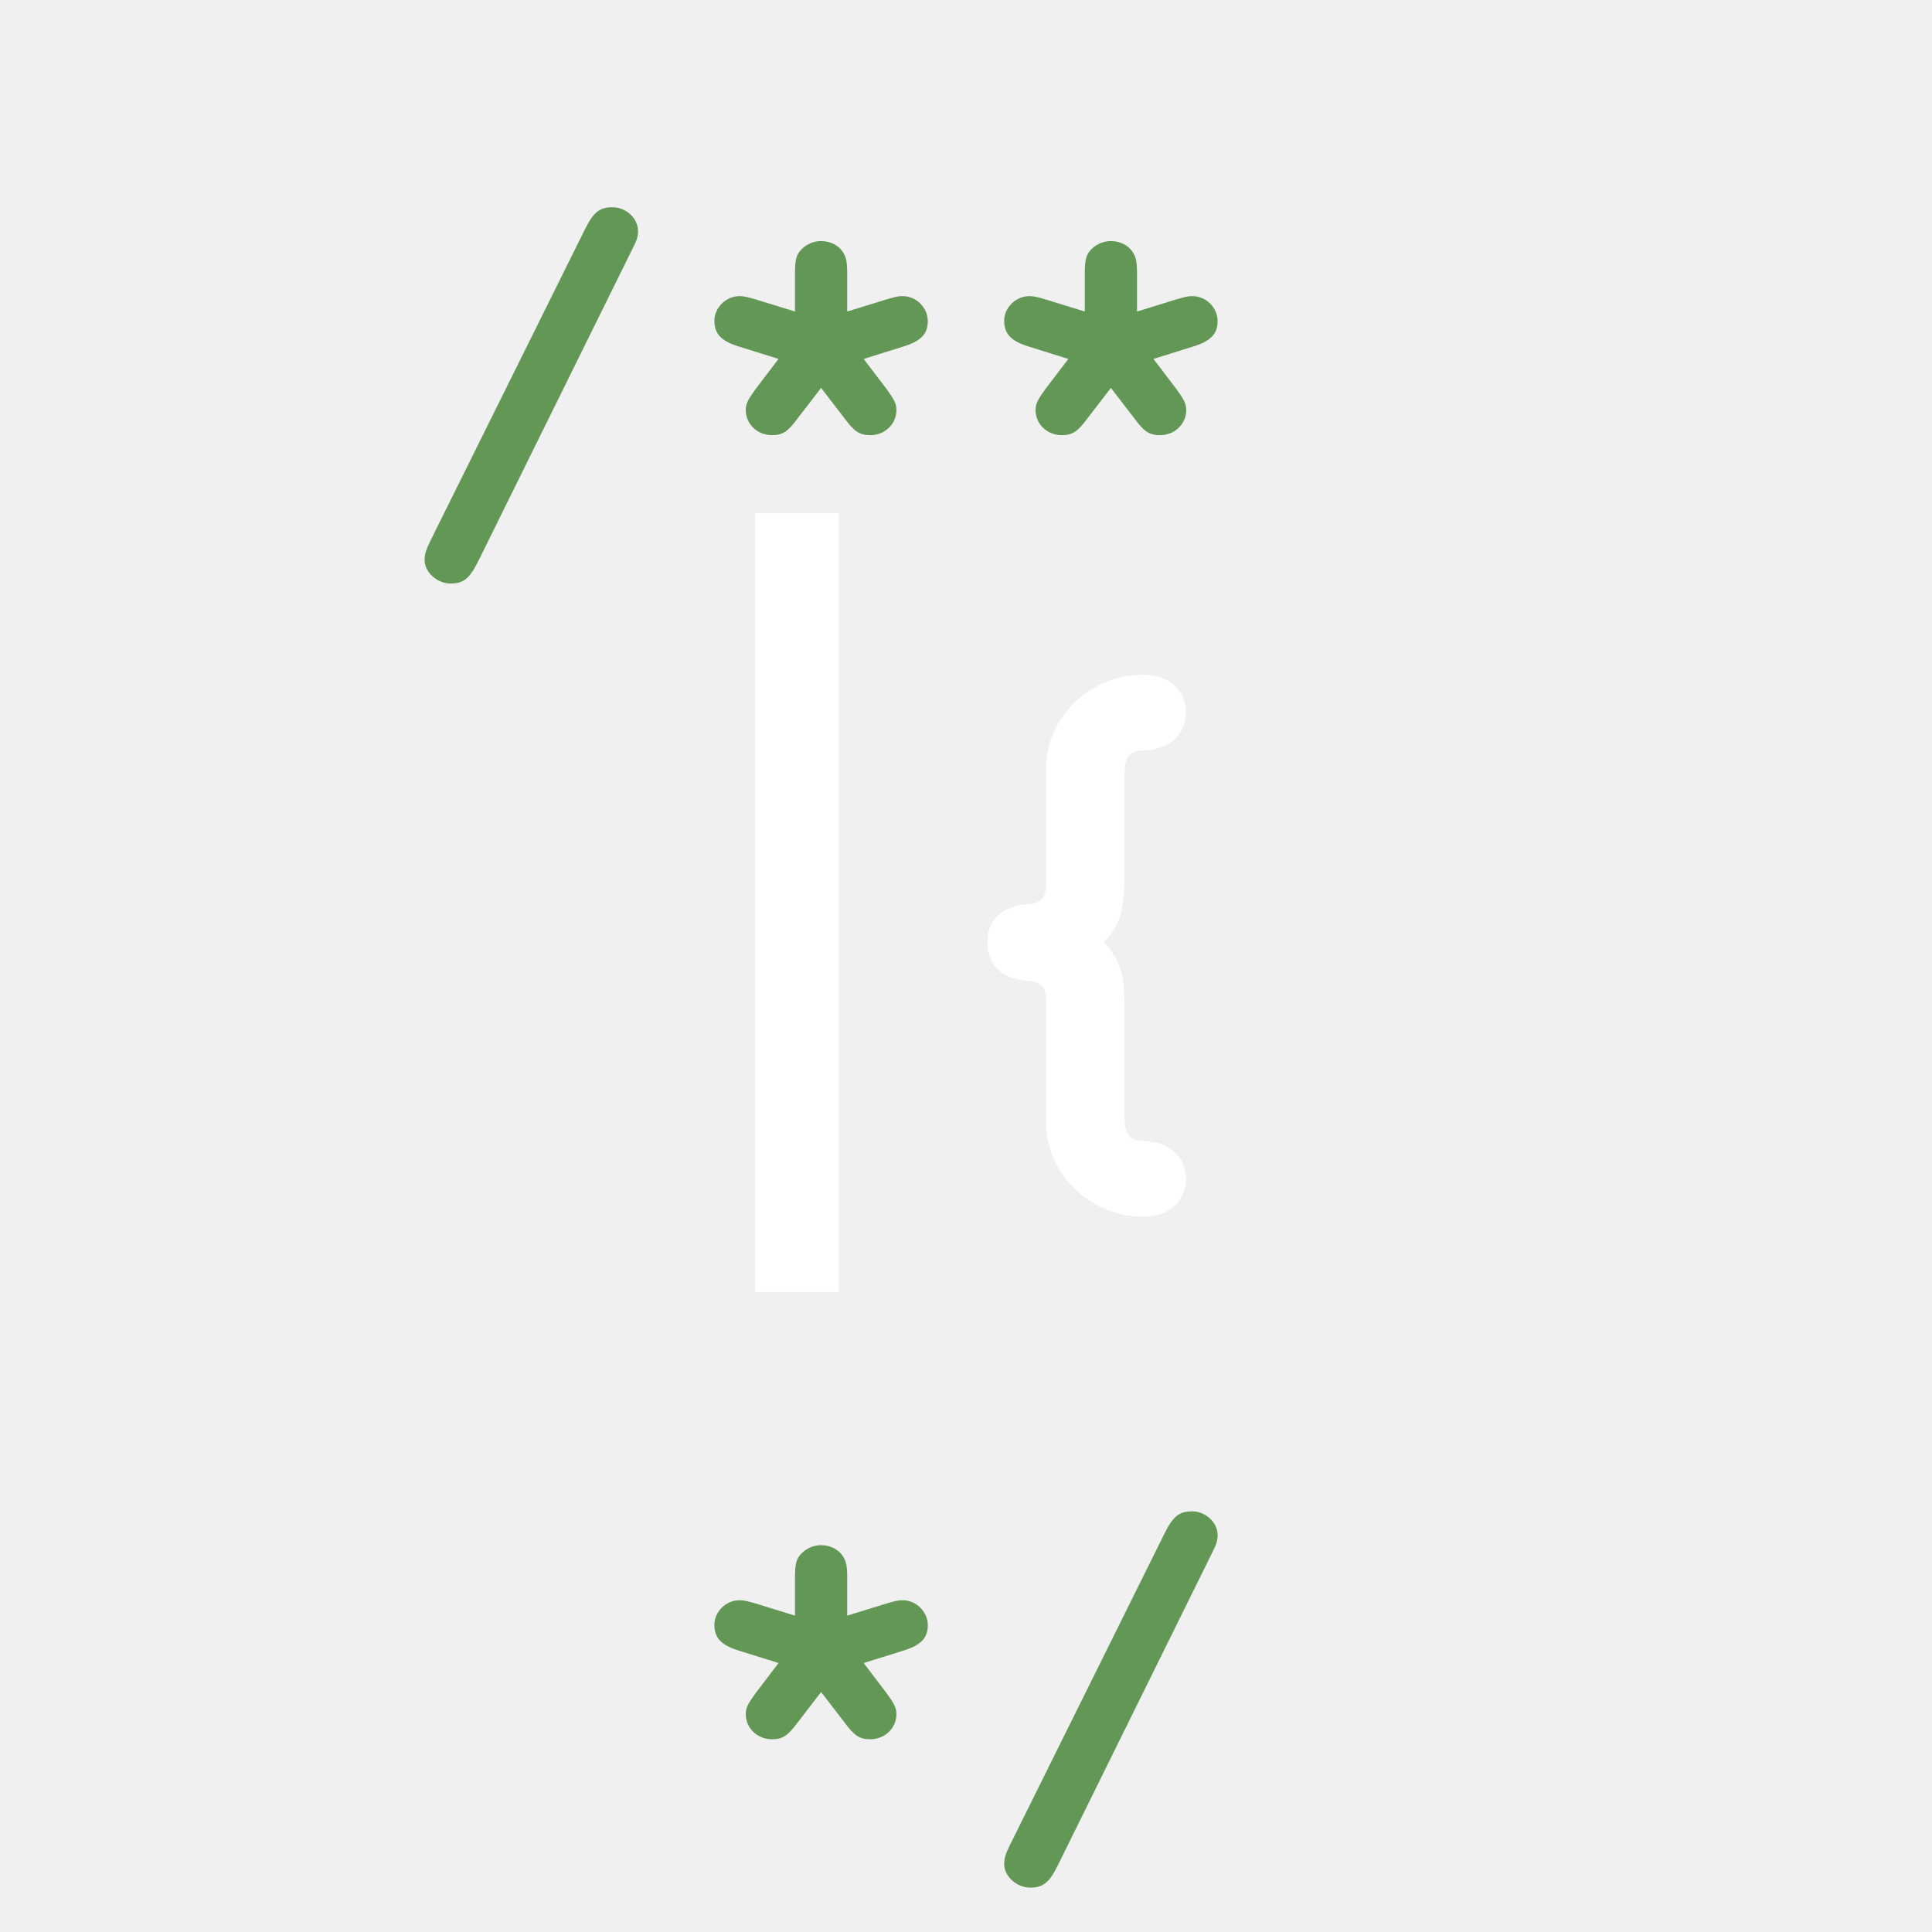
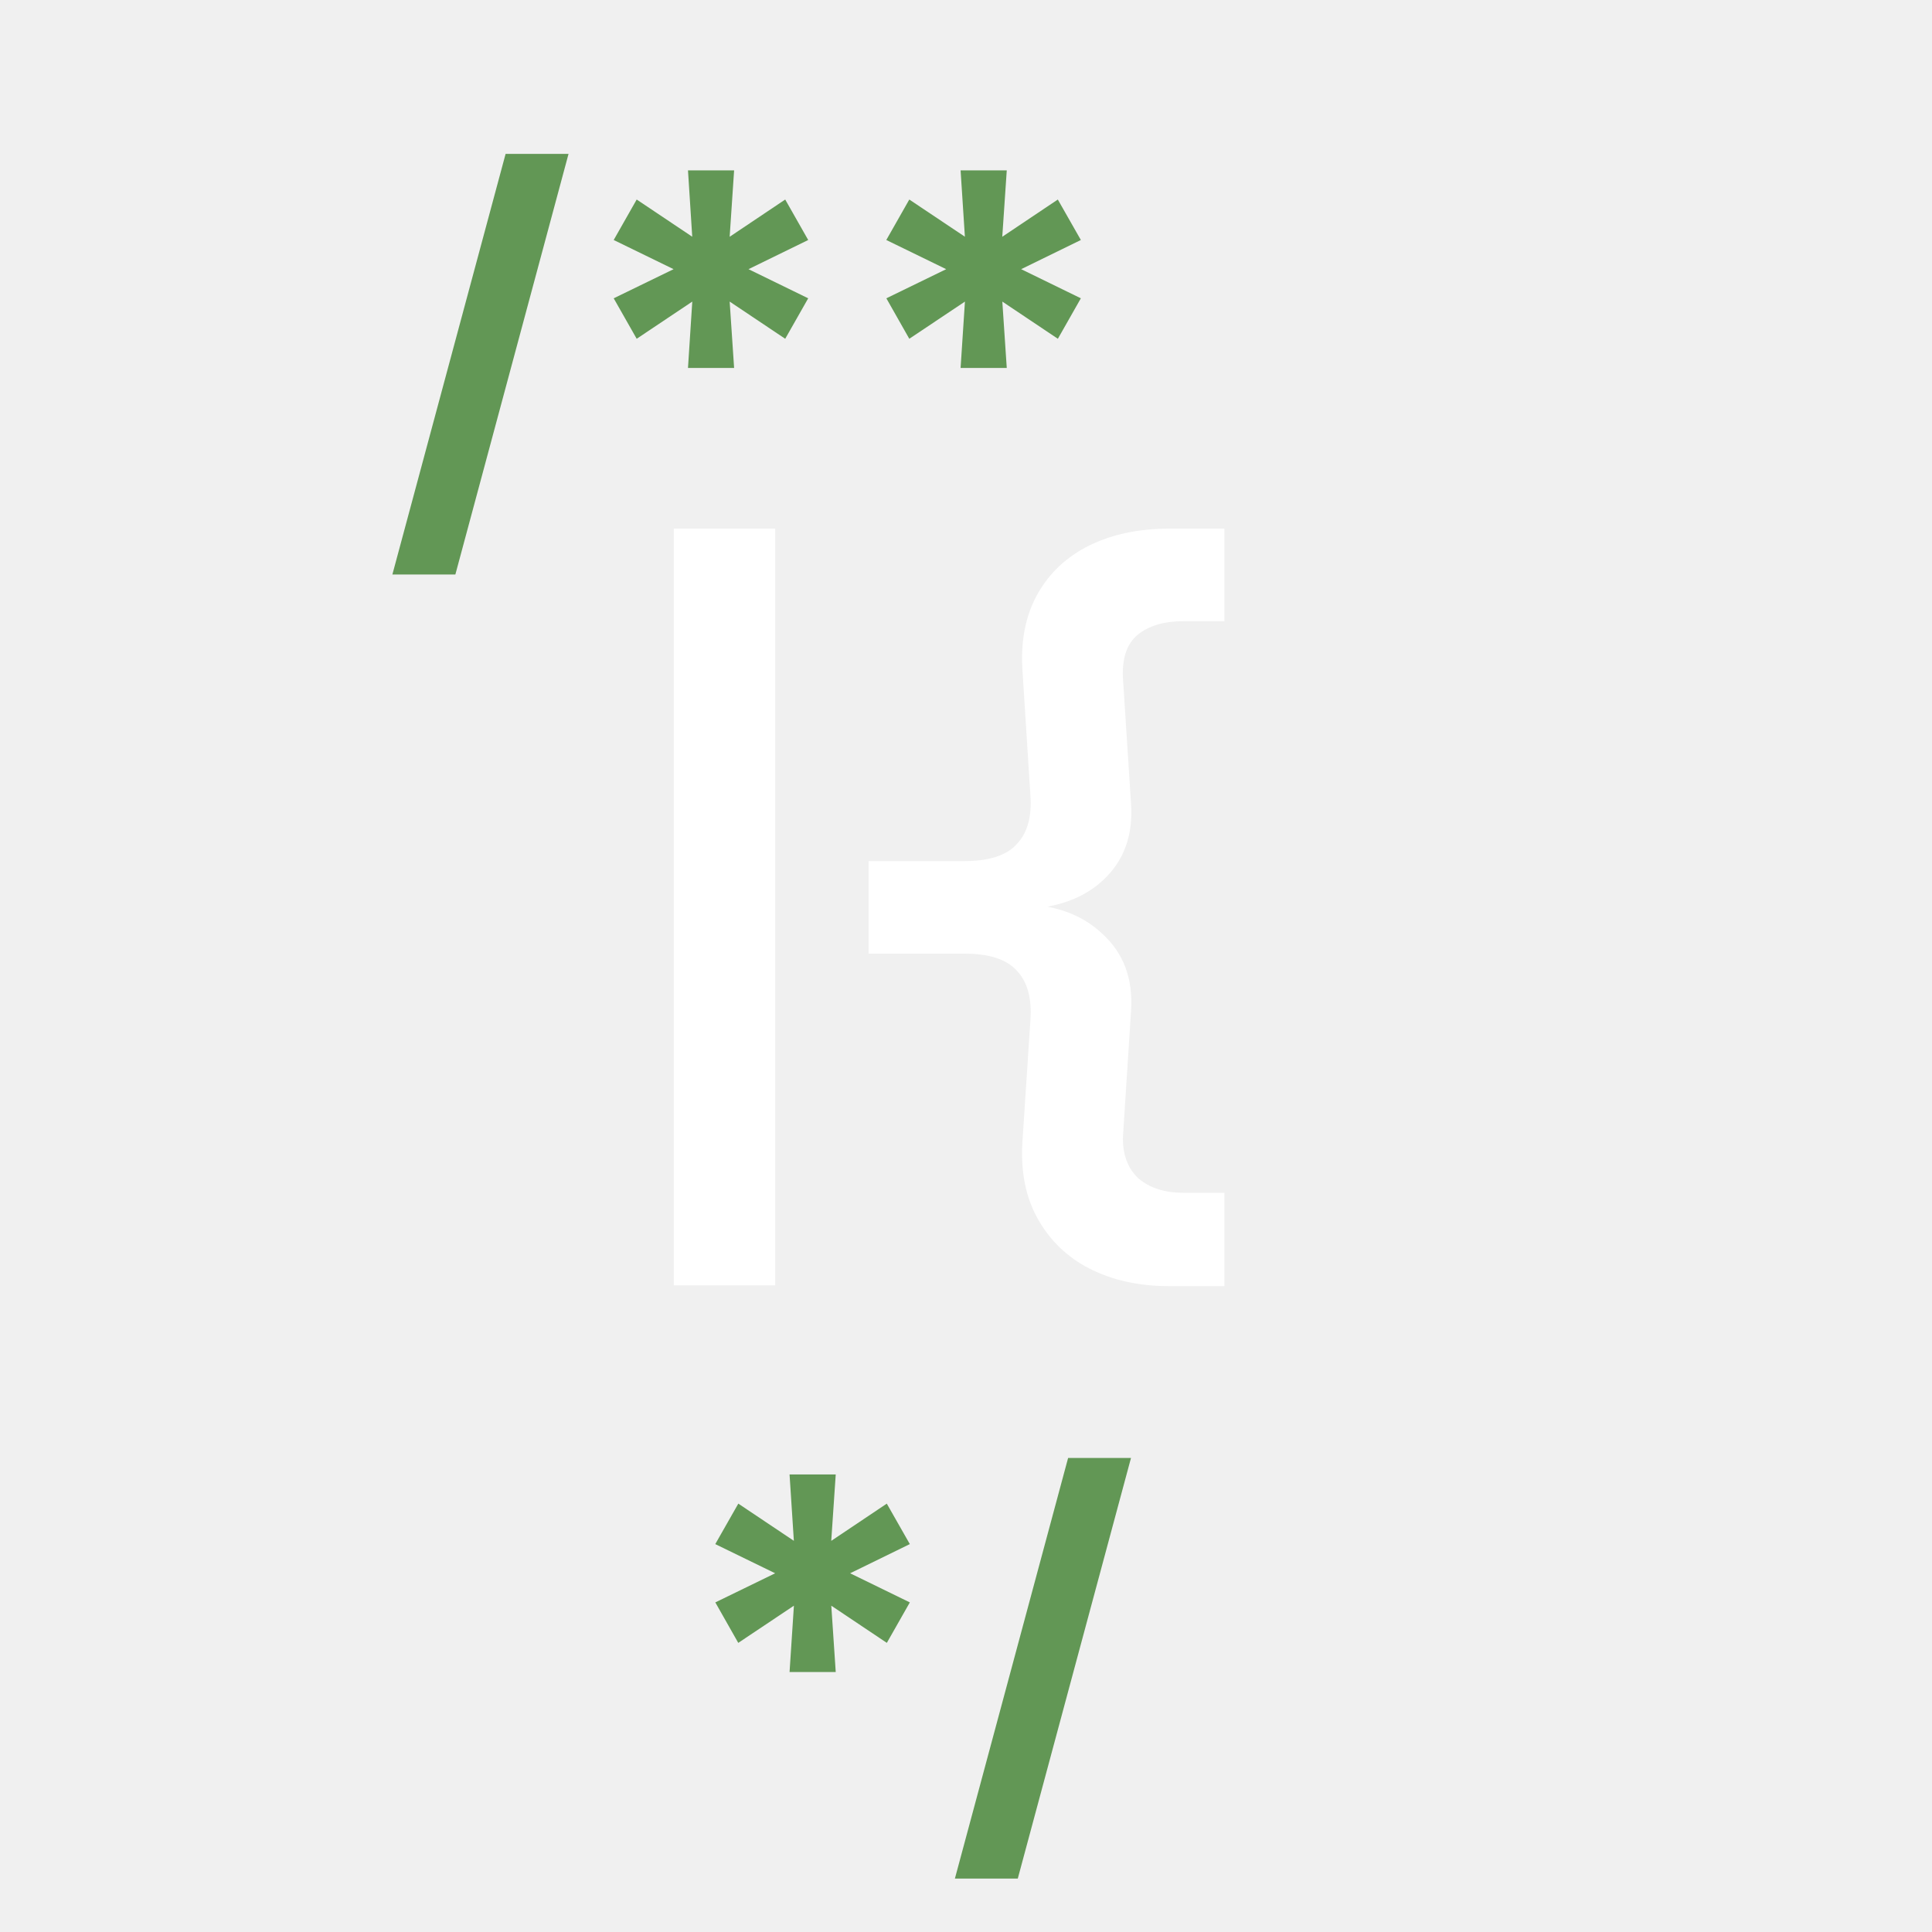
- <svg xmlns="http://www.w3.org/2000/svg" width="200" height="200" viewBox="0 0 200 200">
-   <text x="40" y="55" fill="#629755" font-family="Courier, monospace" font-size="50" font-weight="bold">
-         /**
-     </text>
-   <text x="60" y="115" fill="white" font-family="Courier, monospace" font-size="75" font-weight="bold">
-         |
-     </text>
-   <text x="90" y="115" fill="white" font-family="Courier, monospace" font-size="75" font-weight="bold">
-         {
-     </text>
-   <text x="70" y="190" fill="#629755" font-family="Courier, monospace" font-size="50" font-weight="bold">
-         */
-     </text>
+ <svg xmlns="http://www.w3.org/2000/svg" width="40" height="40" fill="none" viewBox="0 0 40 40">
+   <path fill="#629755" d="m11.771 3.186-2.343 8.708H8.124l2.344-8.708h1.303Zm2.473 4.432.089-1.374-1.151.77-.476-.838 1.24-.603-1.24-.604.476-.838 1.15.77-.088-1.374h.955l-.092 1.375 1.15-.771.476.838-1.236.604 1.236.603-.476.838-1.15-.77.092 1.374h-.955Zm5.644 0 .09-1.374-1.152.77-.475-.838 1.239-.603-1.24-.604.476-.838 1.151.77-.089-1.374h.956l-.093 1.375 1.15-.771.477.838-1.236.604 1.236.603-.476.838-1.15-.77.092 1.374h-.956Zm-3.541 27 .09-1.374-1.152.77-.475-.838 1.239-.603-1.24-.604.477-.838 1.15.77-.089-1.374h.956l-.093 1.375 1.15-.771.477.838-1.236.604 1.236.603-.476.838-1.15-.77.092 1.374h-.956Zm7.069-4.432-2.344 8.708H19.77l2.344-8.708h1.303Z" />
+   <path fill="#fff" d="M13.95 26.611V10.944h2.1v15.667h-2.1Zm10.25.017c-.622 0-1.172-.122-1.65-.367a2.52 2.52 0 0 1-1.067-1.033c-.244-.434-.35-.956-.316-1.567l.166-2.533c.034-.456-.06-.8-.283-1.034-.211-.233-.572-.35-1.083-.35h-1.984v-1.916h1.984c.51 0 .872-.117 1.083-.35.222-.234.317-.572.283-1.017l-.166-2.616c-.034-.6.072-1.117.316-1.55.245-.434.6-.767 1.067-1 .478-.234 1.028-.35 1.65-.35h1.15v1.916h-.85c-.4 0-.717.095-.95.284-.222.188-.322.488-.3.9l.167 2.6c.044.655-.15 1.183-.584 1.583-.433.4-1.039.6-1.816.6v-.117c.766 0 1.366.206 1.8.617.444.4.644.933.6 1.6l-.167 2.6c-.011.367.094.655.317.867.233.2.544.3.933.3h.85v1.933H24.2Z" />
</svg>
